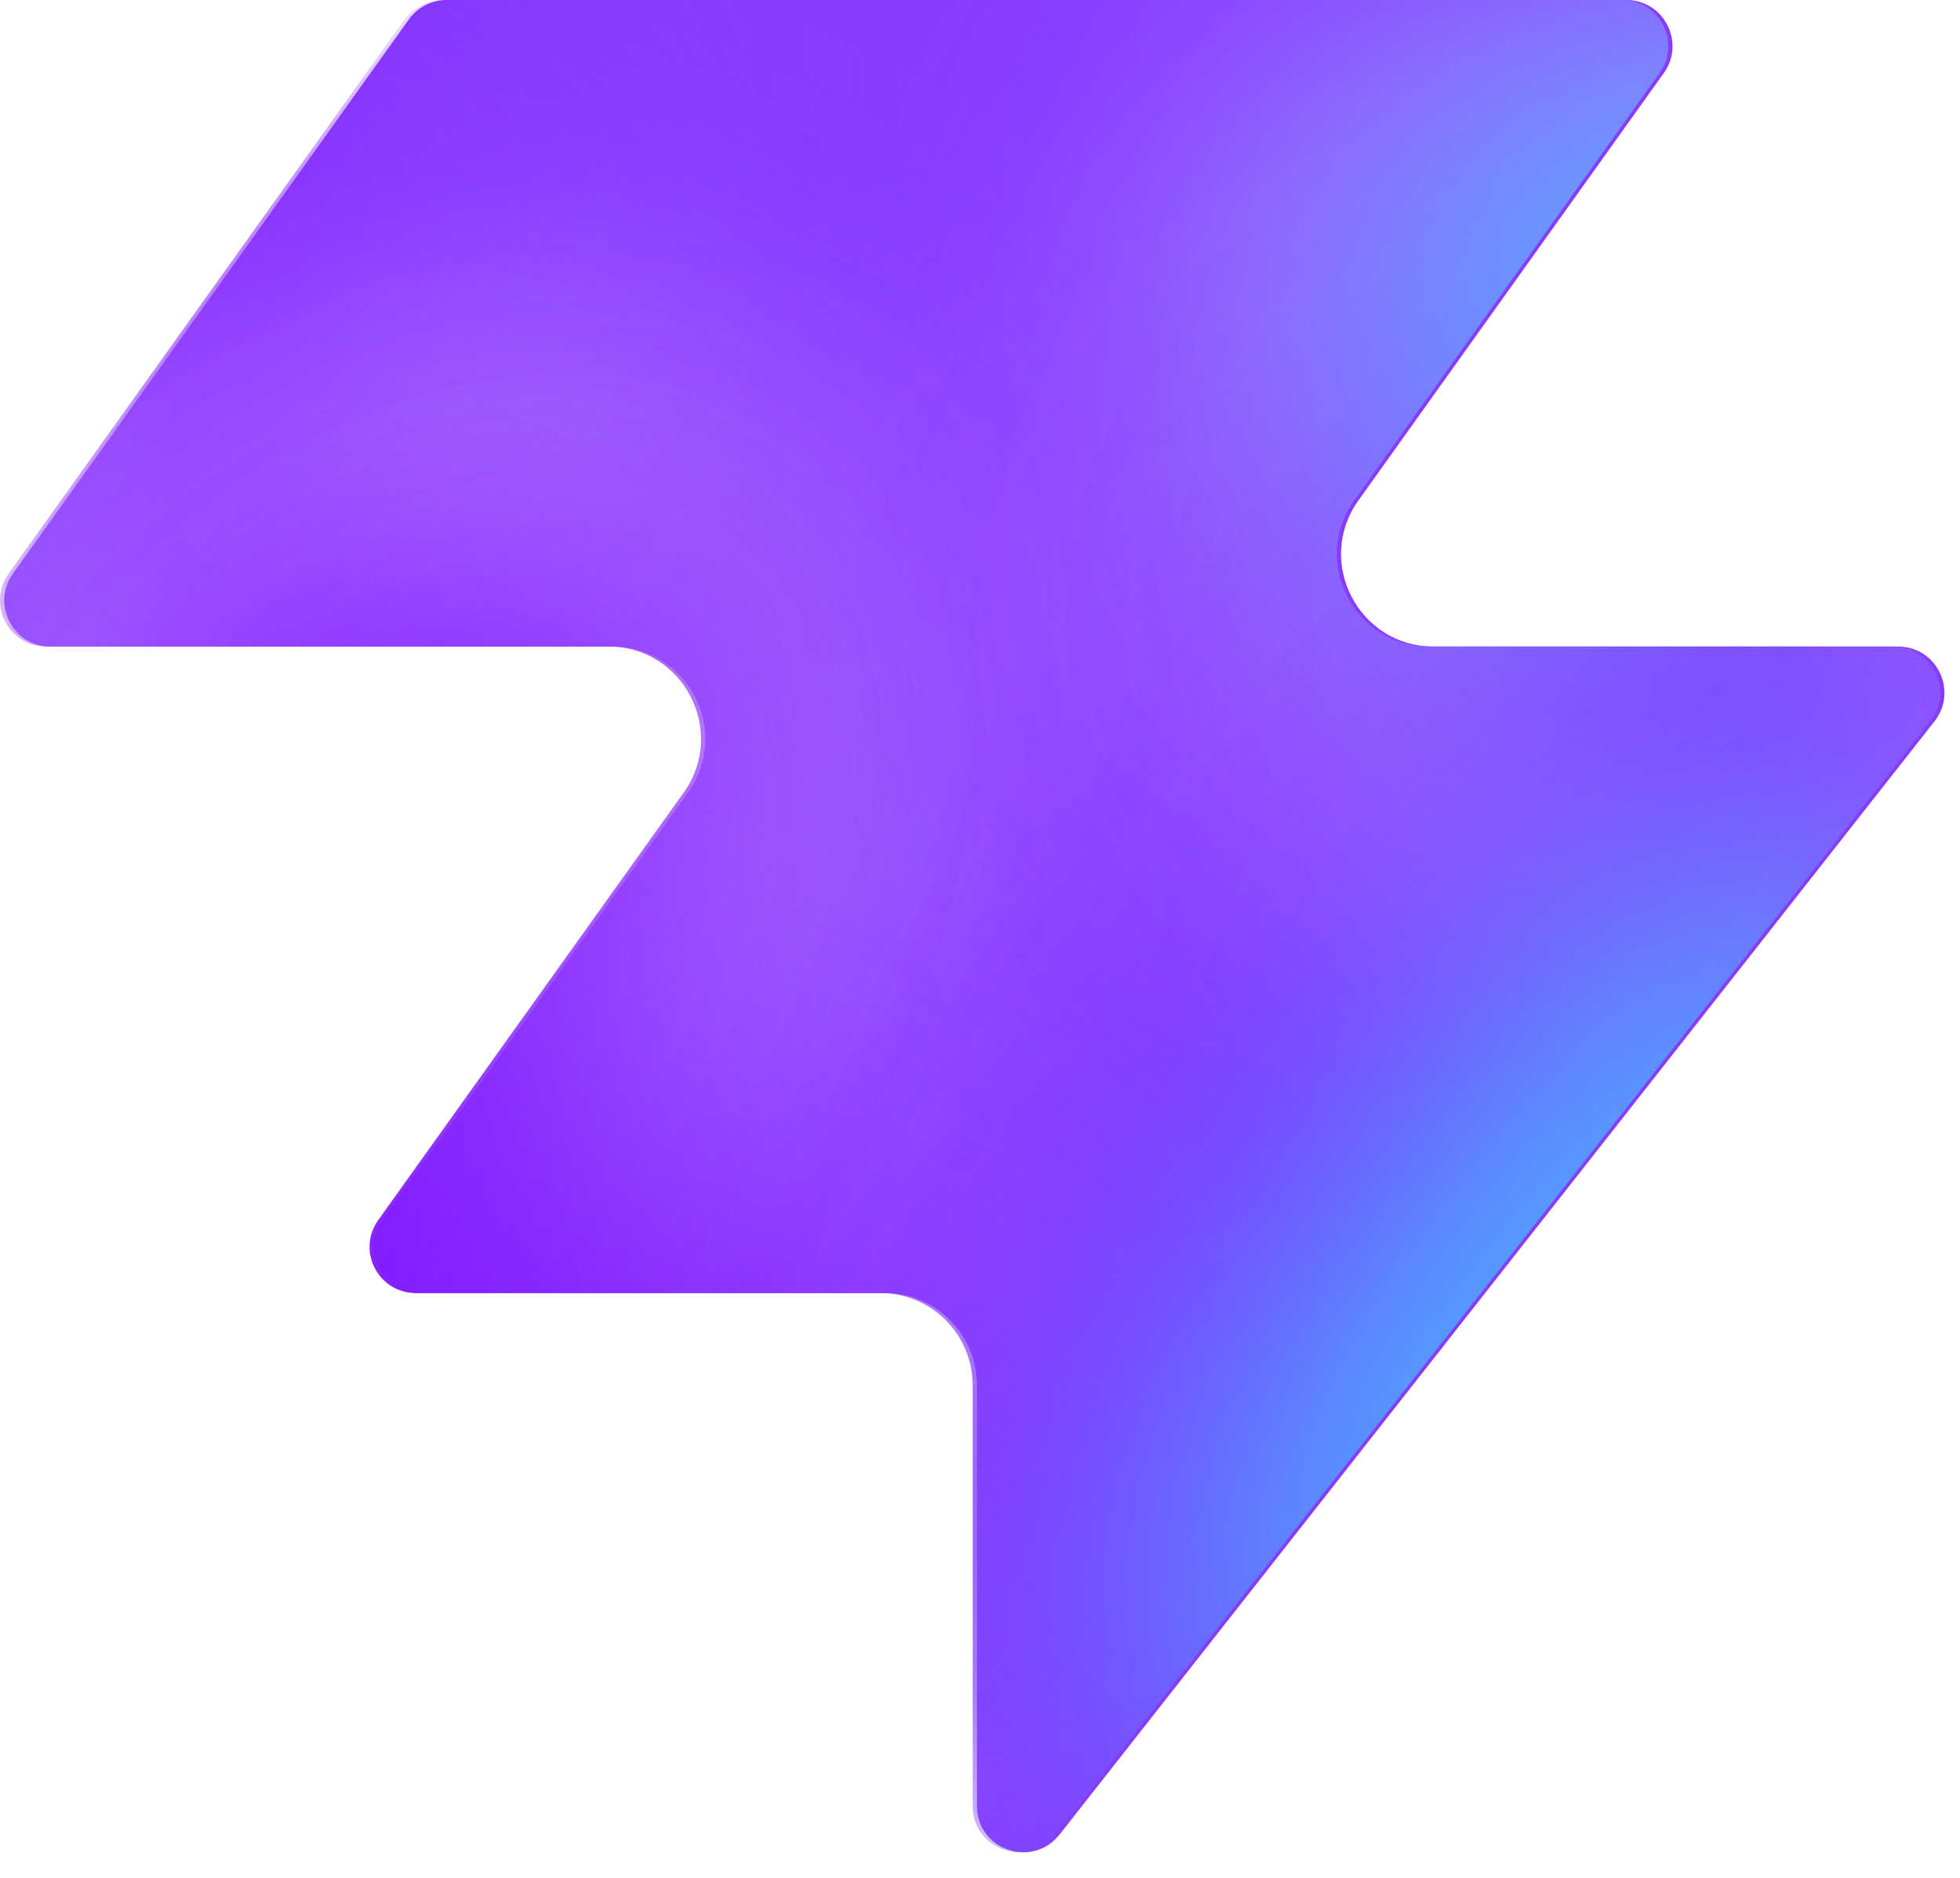
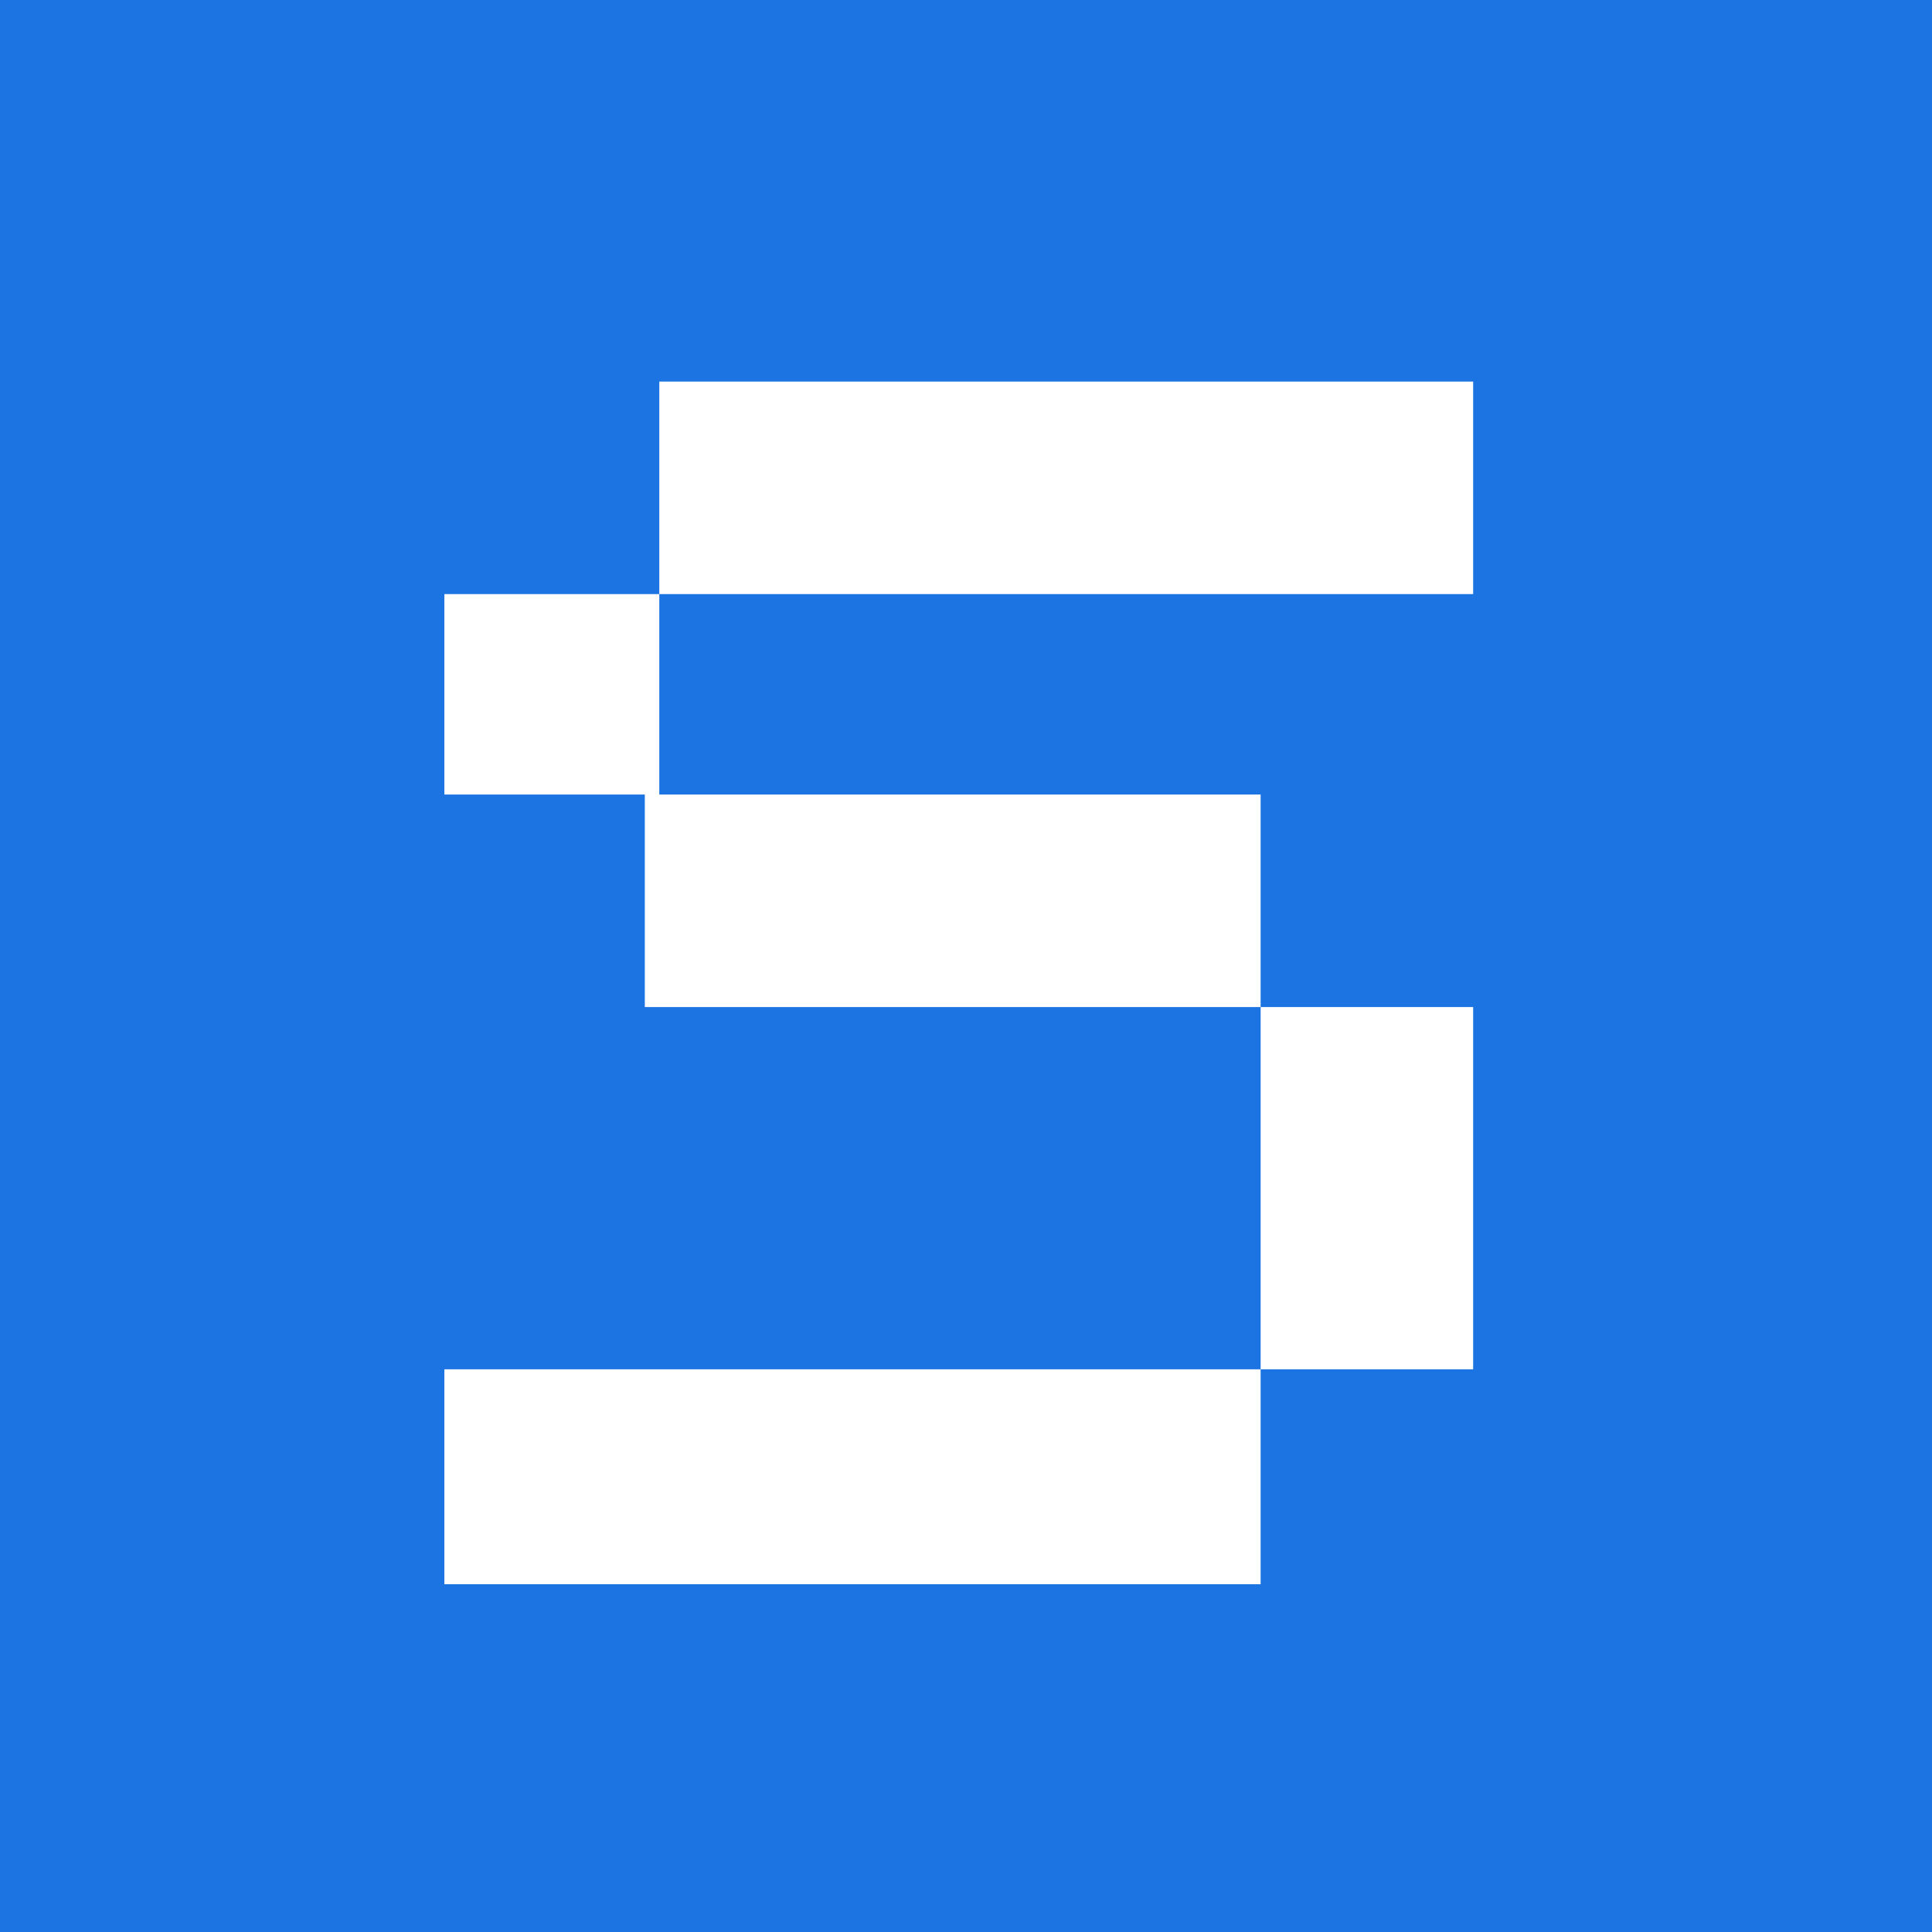
- <svg xmlns="http://www.w3.org/2000/svg" width="48" height="46" fill="none" viewBox="0 0 48 46">
-   <path fill="#863bff" d="M25.946 44.938c-.664.845-2.021.375-2.021-.698V33.937a2.26 2.26 0 0 0-2.262-2.262H10.287c-.92 0-1.456-1.04-.92-1.788l7.48-10.471c1.07-1.497 0-3.578-1.842-3.578H1.237c-.92 0-1.456-1.04-.92-1.788L10.013.474c.214-.297.556-.474.92-.474h28.894c.92 0 1.456 1.04.92 1.788l-7.48 10.471c-1.07 1.498 0 3.579 1.842 3.579h11.377c.943 0 1.473 1.088.89 1.83L25.947 44.94z" style="fill:#863bff;fill:color(display-p3 .525 .23 1);fill-opacity:1" />
-   <mask id="a" width="48" height="46" x="0" y="0" maskUnits="userSpaceOnUse" style="mask-type:alpha">
-     <path fill="#000" d="M25.842 44.938c-.664.844-2.021.375-2.021-.698V33.937a2.26 2.26 0 0 0-2.262-2.262H10.183c-.92 0-1.456-1.04-.92-1.788l7.48-10.471c1.07-1.498 0-3.579-1.842-3.579H1.133c-.92 0-1.456-1.04-.92-1.787L9.91.473c.214-.297.556-.474.92-.474h28.894c.92 0 1.456 1.04.92 1.788l-7.48 10.471c-1.07 1.498 0 3.578 1.842 3.578h11.377c.943 0 1.473 1.088.89 1.832L25.843 44.94z" style="fill:#000;fill-opacity:1" />
-   </mask>
-   <g mask="url(#a)">
-     <g filter="url(#b)">
-       <ellipse cx="5.508" cy="14.704" fill="#ede6ff" rx="5.508" ry="14.704" style="fill:#ede6ff;fill:color(display-p3 .927 .903 1);fill-opacity:1" transform="matrix(.00324 1 1 -.00324 -4.47 31.516)" />
-     </g>
-     <g filter="url(#c)">
-       <ellipse cx="10.399" cy="29.851" fill="#ede6ff" rx="10.399" ry="29.851" style="fill:#ede6ff;fill:color(display-p3 .927 .903 1);fill-opacity:1" transform="matrix(.00324 1 1 -.00324 -39.328 7.883)" />
-     </g>
-     <g filter="url(#d)">
-       <ellipse cx="5.508" cy="30.487" fill="#7e14ff" rx="5.508" ry="30.487" style="fill:#7e14ff;fill:color(display-p3 .492 .077 1);fill-opacity:1" transform="rotate(89.814 -25.913 -14.639)scale(1 -1)" />
-     </g>
-     <g filter="url(#e)">
-       <ellipse cx="5.508" cy="30.599" fill="#7e14ff" rx="5.508" ry="30.599" style="fill:#7e14ff;fill:color(display-p3 .492 .077 1);fill-opacity:1" transform="rotate(89.814 -32.644 -3.334)scale(1 -1)" />
-     </g>
-     <g filter="url(#f)">
-       <ellipse cx="5.508" cy="30.599" fill="#7e14ff" rx="5.508" ry="30.599" style="fill:#7e14ff;fill:color(display-p3 .492 .077 1);fill-opacity:1" transform="matrix(.00324 1 1 -.00324 -34.34 30.47)" />
-     </g>
-     <g filter="url(#g)">
-       <ellipse cx="14.072" cy="22.078" fill="#ede6ff" rx="14.072" ry="22.078" style="fill:#ede6ff;fill:color(display-p3 .927 .903 1);fill-opacity:1" transform="rotate(93.35 24.506 48.493)scale(-1 1)" />
-     </g>
-     <g filter="url(#h)">
-       <ellipse cx="3.47" cy="21.501" fill="#7e14ff" rx="3.47" ry="21.501" style="fill:#7e14ff;fill:color(display-p3 .492 .077 1);fill-opacity:1" transform="rotate(89.009 28.708 47.59)scale(-1 1)" />
-     </g>
-     <g filter="url(#i)">
-       <ellipse cx="3.47" cy="21.501" fill="#7e14ff" rx="3.47" ry="21.501" style="fill:#7e14ff;fill:color(display-p3 .492 .077 1);fill-opacity:1" transform="rotate(89.009 28.708 47.59)scale(-1 1)" />
-     </g>
-     <g filter="url(#j)">
-       <ellipse cx=".387" cy="8.972" fill="#7e14ff" rx="4.407" ry="29.108" style="fill:#7e14ff;fill:color(display-p3 .492 .077 1);fill-opacity:1" transform="rotate(39.51 .387 8.972)" />
-     </g>
-     <g filter="url(#k)">
-       <ellipse cx="47.523" cy="-6.092" fill="#7e14ff" rx="4.407" ry="29.108" style="fill:#7e14ff;fill:color(display-p3 .492 .077 1);fill-opacity:1" transform="rotate(37.892 47.523 -6.092)" />
-     </g>
-     <g filter="url(#l)">
-       <ellipse cx="41.412" cy="6.333" fill="#47bfff" rx="5.971" ry="9.665" style="fill:#47bfff;fill:color(display-p3 .28 .748 1);fill-opacity:1" transform="rotate(37.892 41.412 6.333)" />
-     </g>
-     <g filter="url(#m)">
-       <ellipse cx="-1.879" cy="38.332" fill="#7e14ff" rx="4.407" ry="29.108" style="fill:#7e14ff;fill:color(display-p3 .492 .077 1);fill-opacity:1" transform="rotate(37.892 -1.88 38.332)" />
-     </g>
-     <g filter="url(#n)">
-       <ellipse cx="-1.879" cy="38.332" fill="#7e14ff" rx="4.407" ry="29.108" style="fill:#7e14ff;fill:color(display-p3 .492 .077 1);fill-opacity:1" transform="rotate(37.892 -1.88 38.332)" />
-     </g>
-     <g filter="url(#o)">
-       <ellipse cx="35.651" cy="29.907" fill="#7e14ff" rx="4.407" ry="29.108" style="fill:#7e14ff;fill:color(display-p3 .492 .077 1);fill-opacity:1" transform="rotate(37.892 35.651 29.907)" />
-     </g>
-     <g filter="url(#p)">
-       <ellipse cx="38.418" cy="32.4" fill="#47bfff" rx="5.971" ry="15.297" style="fill:#47bfff;fill:color(display-p3 .28 .748 1);fill-opacity:1" transform="rotate(37.892 38.418 32.4)" />
-     </g>
-   </g>
-   <defs>
-     <filter id="b" width="60.045" height="41.654" x="-19.77" y="16.149" color-interpolation-filters="sRGB" filterUnits="userSpaceOnUse">
-       <feFlood flood-opacity="0" result="BackgroundImageFix" />
-       <feBlend in="SourceGraphic" in2="BackgroundImageFix" result="shape" />
-       <feGaussianBlur result="effect1_foregroundBlur_2002_17158" stdDeviation="7.659" />
-     </filter>
-     <filter id="c" width="90.34" height="51.437" x="-54.613" y="-7.533" color-interpolation-filters="sRGB" filterUnits="userSpaceOnUse">
-       <feFlood flood-opacity="0" result="BackgroundImageFix" />
-       <feBlend in="SourceGraphic" in2="BackgroundImageFix" result="shape" />
-       <feGaussianBlur result="effect1_foregroundBlur_2002_17158" stdDeviation="7.659" />
-     </filter>
-     <filter id="d" width="79.355" height="29.4" x="-49.64" y="2.03" color-interpolation-filters="sRGB" filterUnits="userSpaceOnUse">
-       <feFlood flood-opacity="0" result="BackgroundImageFix" />
-       <feBlend in="SourceGraphic" in2="BackgroundImageFix" result="shape" />
-       <feGaussianBlur result="effect1_foregroundBlur_2002_17158" stdDeviation="4.596" />
-     </filter>
-     <filter id="e" width="79.579" height="29.4" x="-45.045" y="20.029" color-interpolation-filters="sRGB" filterUnits="userSpaceOnUse">
-       <feFlood flood-opacity="0" result="BackgroundImageFix" />
-       <feBlend in="SourceGraphic" in2="BackgroundImageFix" result="shape" />
-       <feGaussianBlur result="effect1_foregroundBlur_2002_17158" stdDeviation="4.596" />
-     </filter>
-     <filter id="f" width="79.579" height="29.4" x="-43.513" y="21.178" color-interpolation-filters="sRGB" filterUnits="userSpaceOnUse">
-       <feFlood flood-opacity="0" result="BackgroundImageFix" />
-       <feBlend in="SourceGraphic" in2="BackgroundImageFix" result="shape" />
-       <feGaussianBlur result="effect1_foregroundBlur_2002_17158" stdDeviation="4.596" />
-     </filter>
-     <filter id="g" width="74.749" height="58.852" x="15.756" y="-17.901" color-interpolation-filters="sRGB" filterUnits="userSpaceOnUse">
-       <feFlood flood-opacity="0" result="BackgroundImageFix" />
-       <feBlend in="SourceGraphic" in2="BackgroundImageFix" result="shape" />
-       <feGaussianBlur result="effect1_foregroundBlur_2002_17158" stdDeviation="7.659" />
-     </filter>
-     <filter id="h" width="61.377" height="25.362" x="23.548" y="2.284" color-interpolation-filters="sRGB" filterUnits="userSpaceOnUse">
-       <feFlood flood-opacity="0" result="BackgroundImageFix" />
-       <feBlend in="SourceGraphic" in2="BackgroundImageFix" result="shape" />
-       <feGaussianBlur result="effect1_foregroundBlur_2002_17158" stdDeviation="4.596" />
-     </filter>
-     <filter id="i" width="61.377" height="25.362" x="23.548" y="2.284" color-interpolation-filters="sRGB" filterUnits="userSpaceOnUse">
-       <feFlood flood-opacity="0" result="BackgroundImageFix" />
-       <feBlend in="SourceGraphic" in2="BackgroundImageFix" result="shape" />
-       <feGaussianBlur result="effect1_foregroundBlur_2002_17158" stdDeviation="4.596" />
-     </filter>
-     <filter id="j" width="56.045" height="63.649" x="-27.636" y="-22.853" color-interpolation-filters="sRGB" filterUnits="userSpaceOnUse">
-       <feFlood flood-opacity="0" result="BackgroundImageFix" />
-       <feBlend in="SourceGraphic" in2="BackgroundImageFix" result="shape" />
-       <feGaussianBlur result="effect1_foregroundBlur_2002_17158" stdDeviation="4.596" />
-     </filter>
-     <filter id="k" width="54.814" height="64.646" x="20.116" y="-38.415" color-interpolation-filters="sRGB" filterUnits="userSpaceOnUse">
-       <feFlood flood-opacity="0" result="BackgroundImageFix" />
-       <feBlend in="SourceGraphic" in2="BackgroundImageFix" result="shape" />
-       <feGaussianBlur result="effect1_foregroundBlur_2002_17158" stdDeviation="4.596" />
-     </filter>
-     <filter id="l" width="33.541" height="35.313" x="24.641" y="-11.323" color-interpolation-filters="sRGB" filterUnits="userSpaceOnUse">
-       <feFlood flood-opacity="0" result="BackgroundImageFix" />
-       <feBlend in="SourceGraphic" in2="BackgroundImageFix" result="shape" />
-       <feGaussianBlur result="effect1_foregroundBlur_2002_17158" stdDeviation="4.596" />
-     </filter>
-     <filter id="m" width="54.814" height="64.646" x="-29.286" y="6.009" color-interpolation-filters="sRGB" filterUnits="userSpaceOnUse">
-       <feFlood flood-opacity="0" result="BackgroundImageFix" />
-       <feBlend in="SourceGraphic" in2="BackgroundImageFix" result="shape" />
-       <feGaussianBlur result="effect1_foregroundBlur_2002_17158" stdDeviation="4.596" />
-     </filter>
-     <filter id="n" width="54.814" height="64.646" x="-29.286" y="6.009" color-interpolation-filters="sRGB" filterUnits="userSpaceOnUse">
-       <feFlood flood-opacity="0" result="BackgroundImageFix" />
-       <feBlend in="SourceGraphic" in2="BackgroundImageFix" result="shape" />
-       <feGaussianBlur result="effect1_foregroundBlur_2002_17158" stdDeviation="4.596" />
-     </filter>
-     <filter id="o" width="54.814" height="64.646" x="8.244" y="-2.416" color-interpolation-filters="sRGB" filterUnits="userSpaceOnUse">
-       <feFlood flood-opacity="0" result="BackgroundImageFix" />
-       <feBlend in="SourceGraphic" in2="BackgroundImageFix" result="shape" />
-       <feGaussianBlur result="effect1_foregroundBlur_2002_17158" stdDeviation="4.596" />
-     </filter>
-     <filter id="p" width="39.409" height="43.623" x="18.713" y="10.588" color-interpolation-filters="sRGB" filterUnits="userSpaceOnUse">
-       <feFlood flood-opacity="0" result="BackgroundImageFix" />
-       <feBlend in="SourceGraphic" in2="BackgroundImageFix" result="shape" />
-       <feGaussianBlur result="effect1_foregroundBlur_2002_17158" stdDeviation="4.596" />
-     </filter>
-   </defs>
+ <svg xmlns="http://www.w3.org/2000/svg" width="628" height="628" viewBox="0 0 628 628" fill="none">
+   <path d="M628 0V628H0V0H628ZM478.85 327.345H409.77V258.265H214.305V193.11H144.44V258.265H209.595V327.345H409.77V445.095H144.44V514.96H409.77V445.095H478.85V327.345ZM478.85 124.03H214.305V193.11H478.85V124.03Z" fill="#1C74E2" />
</svg>
